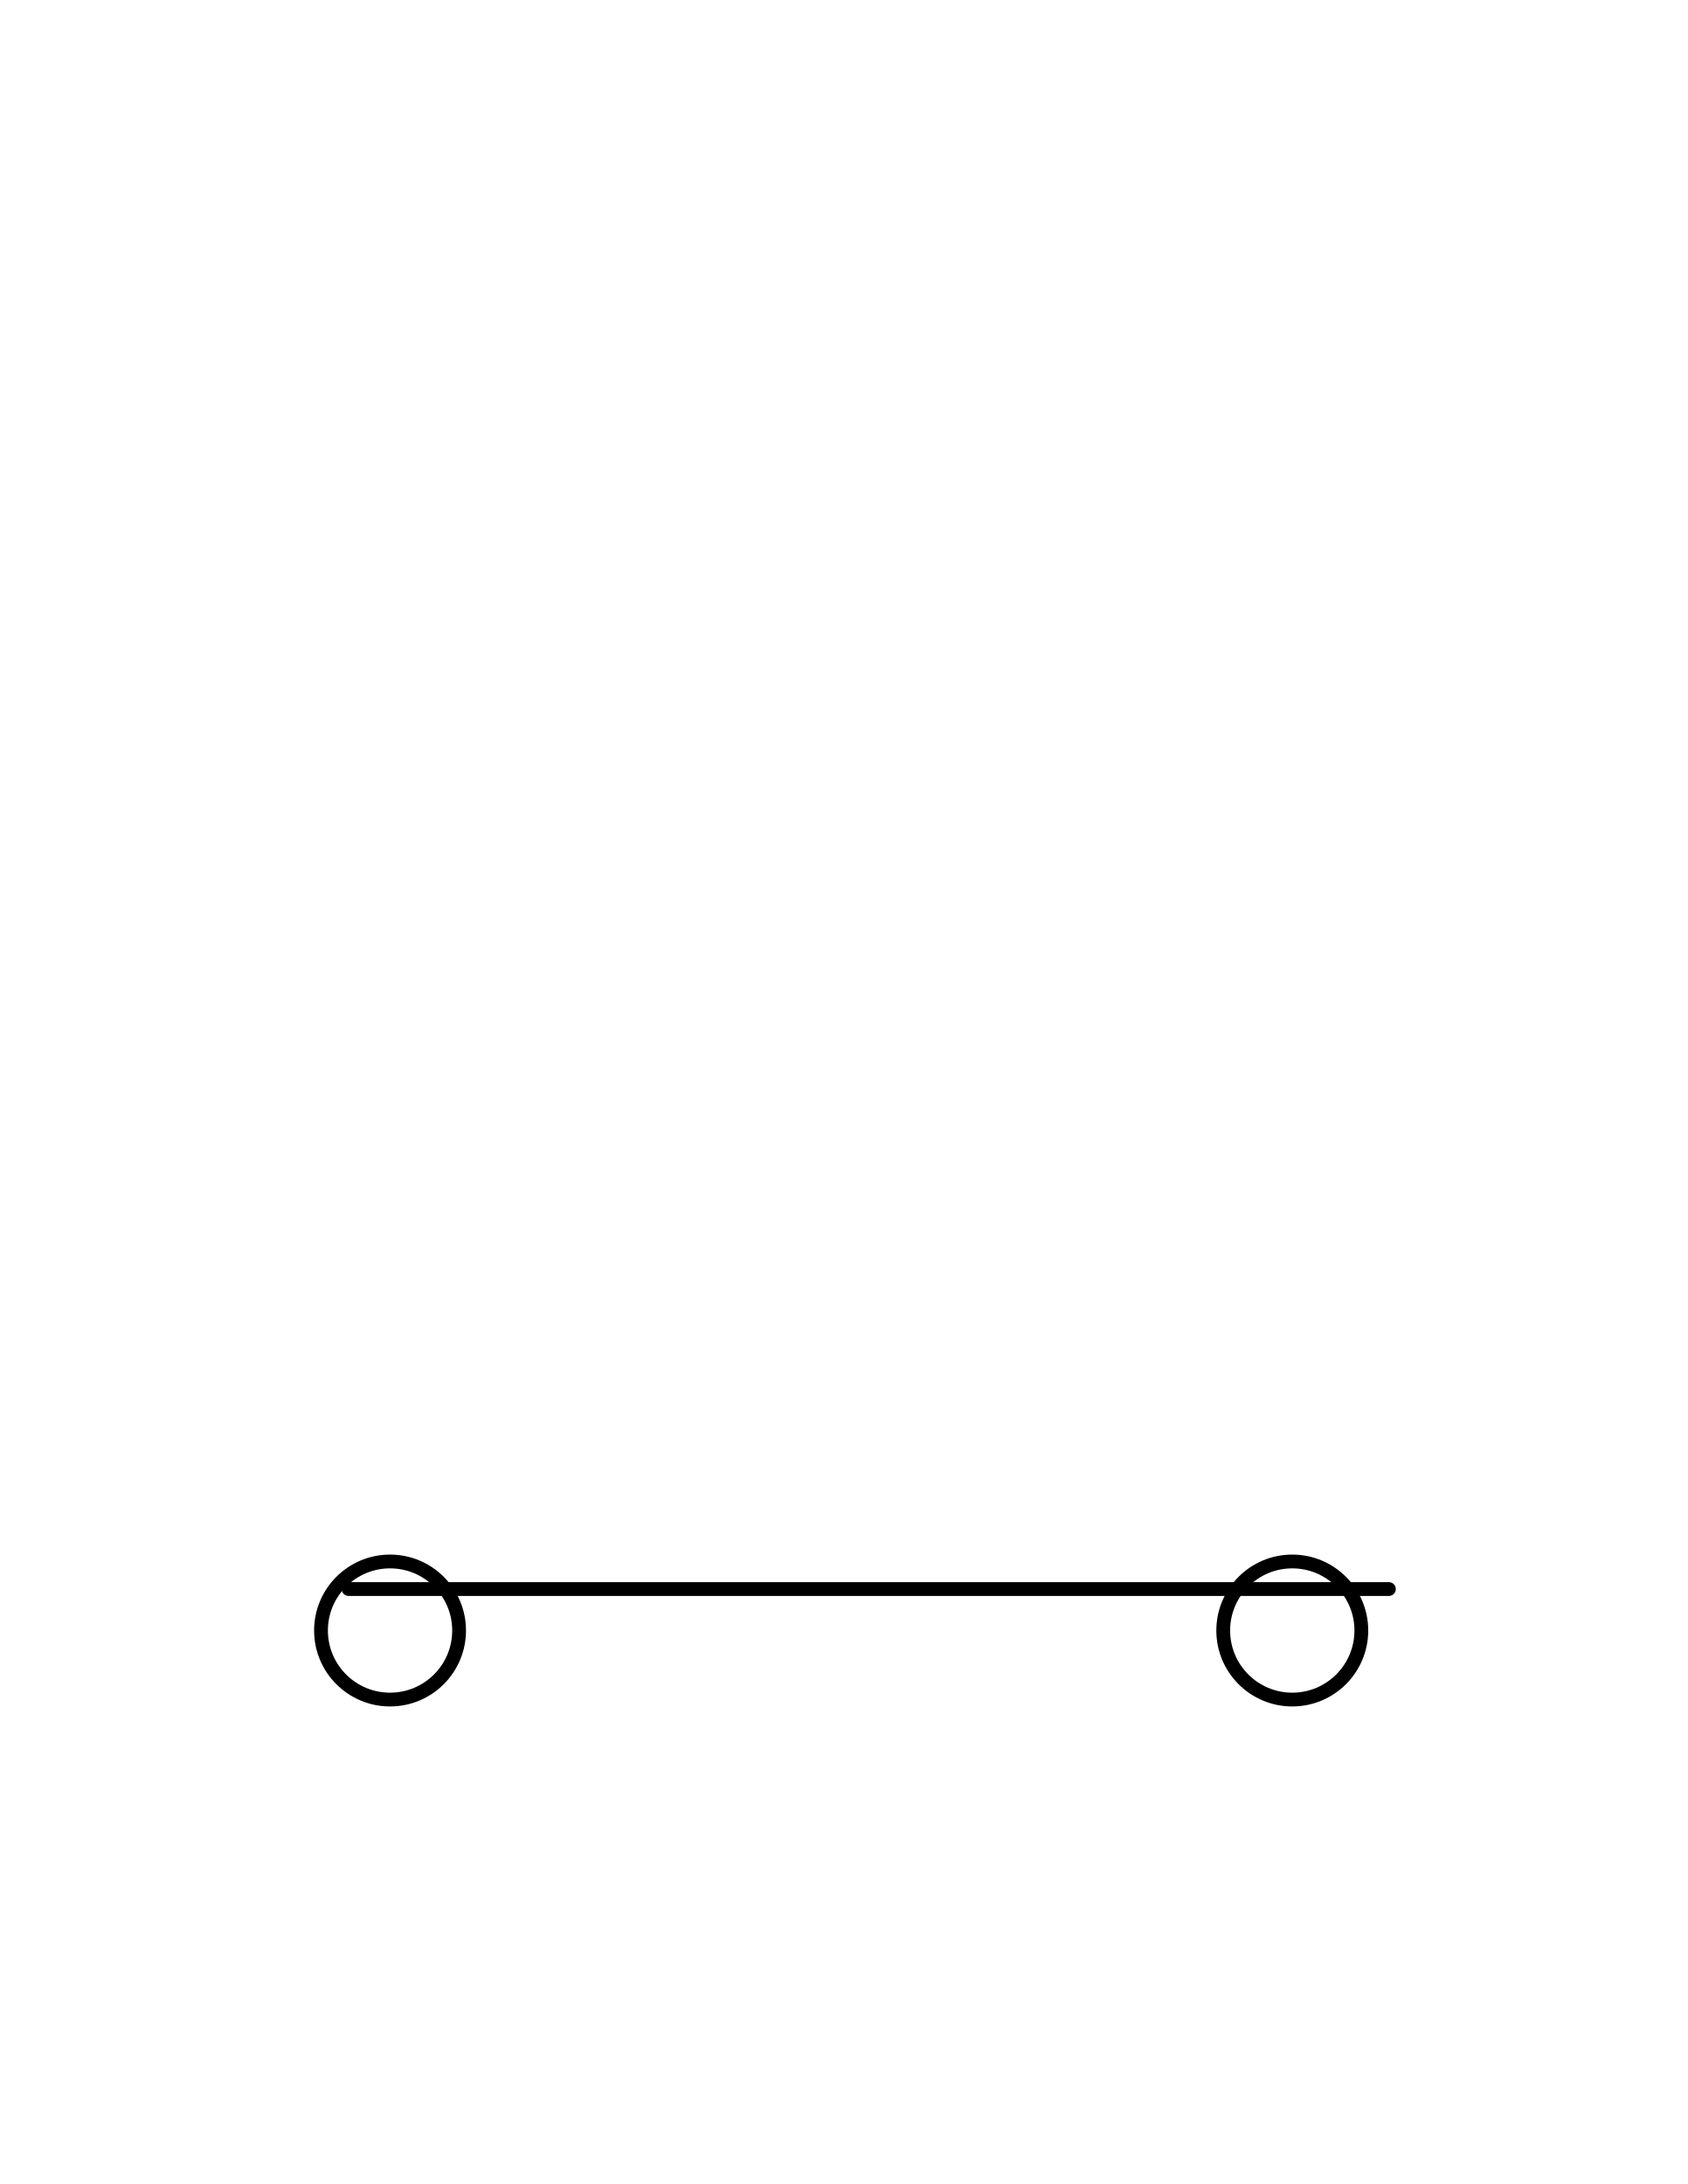
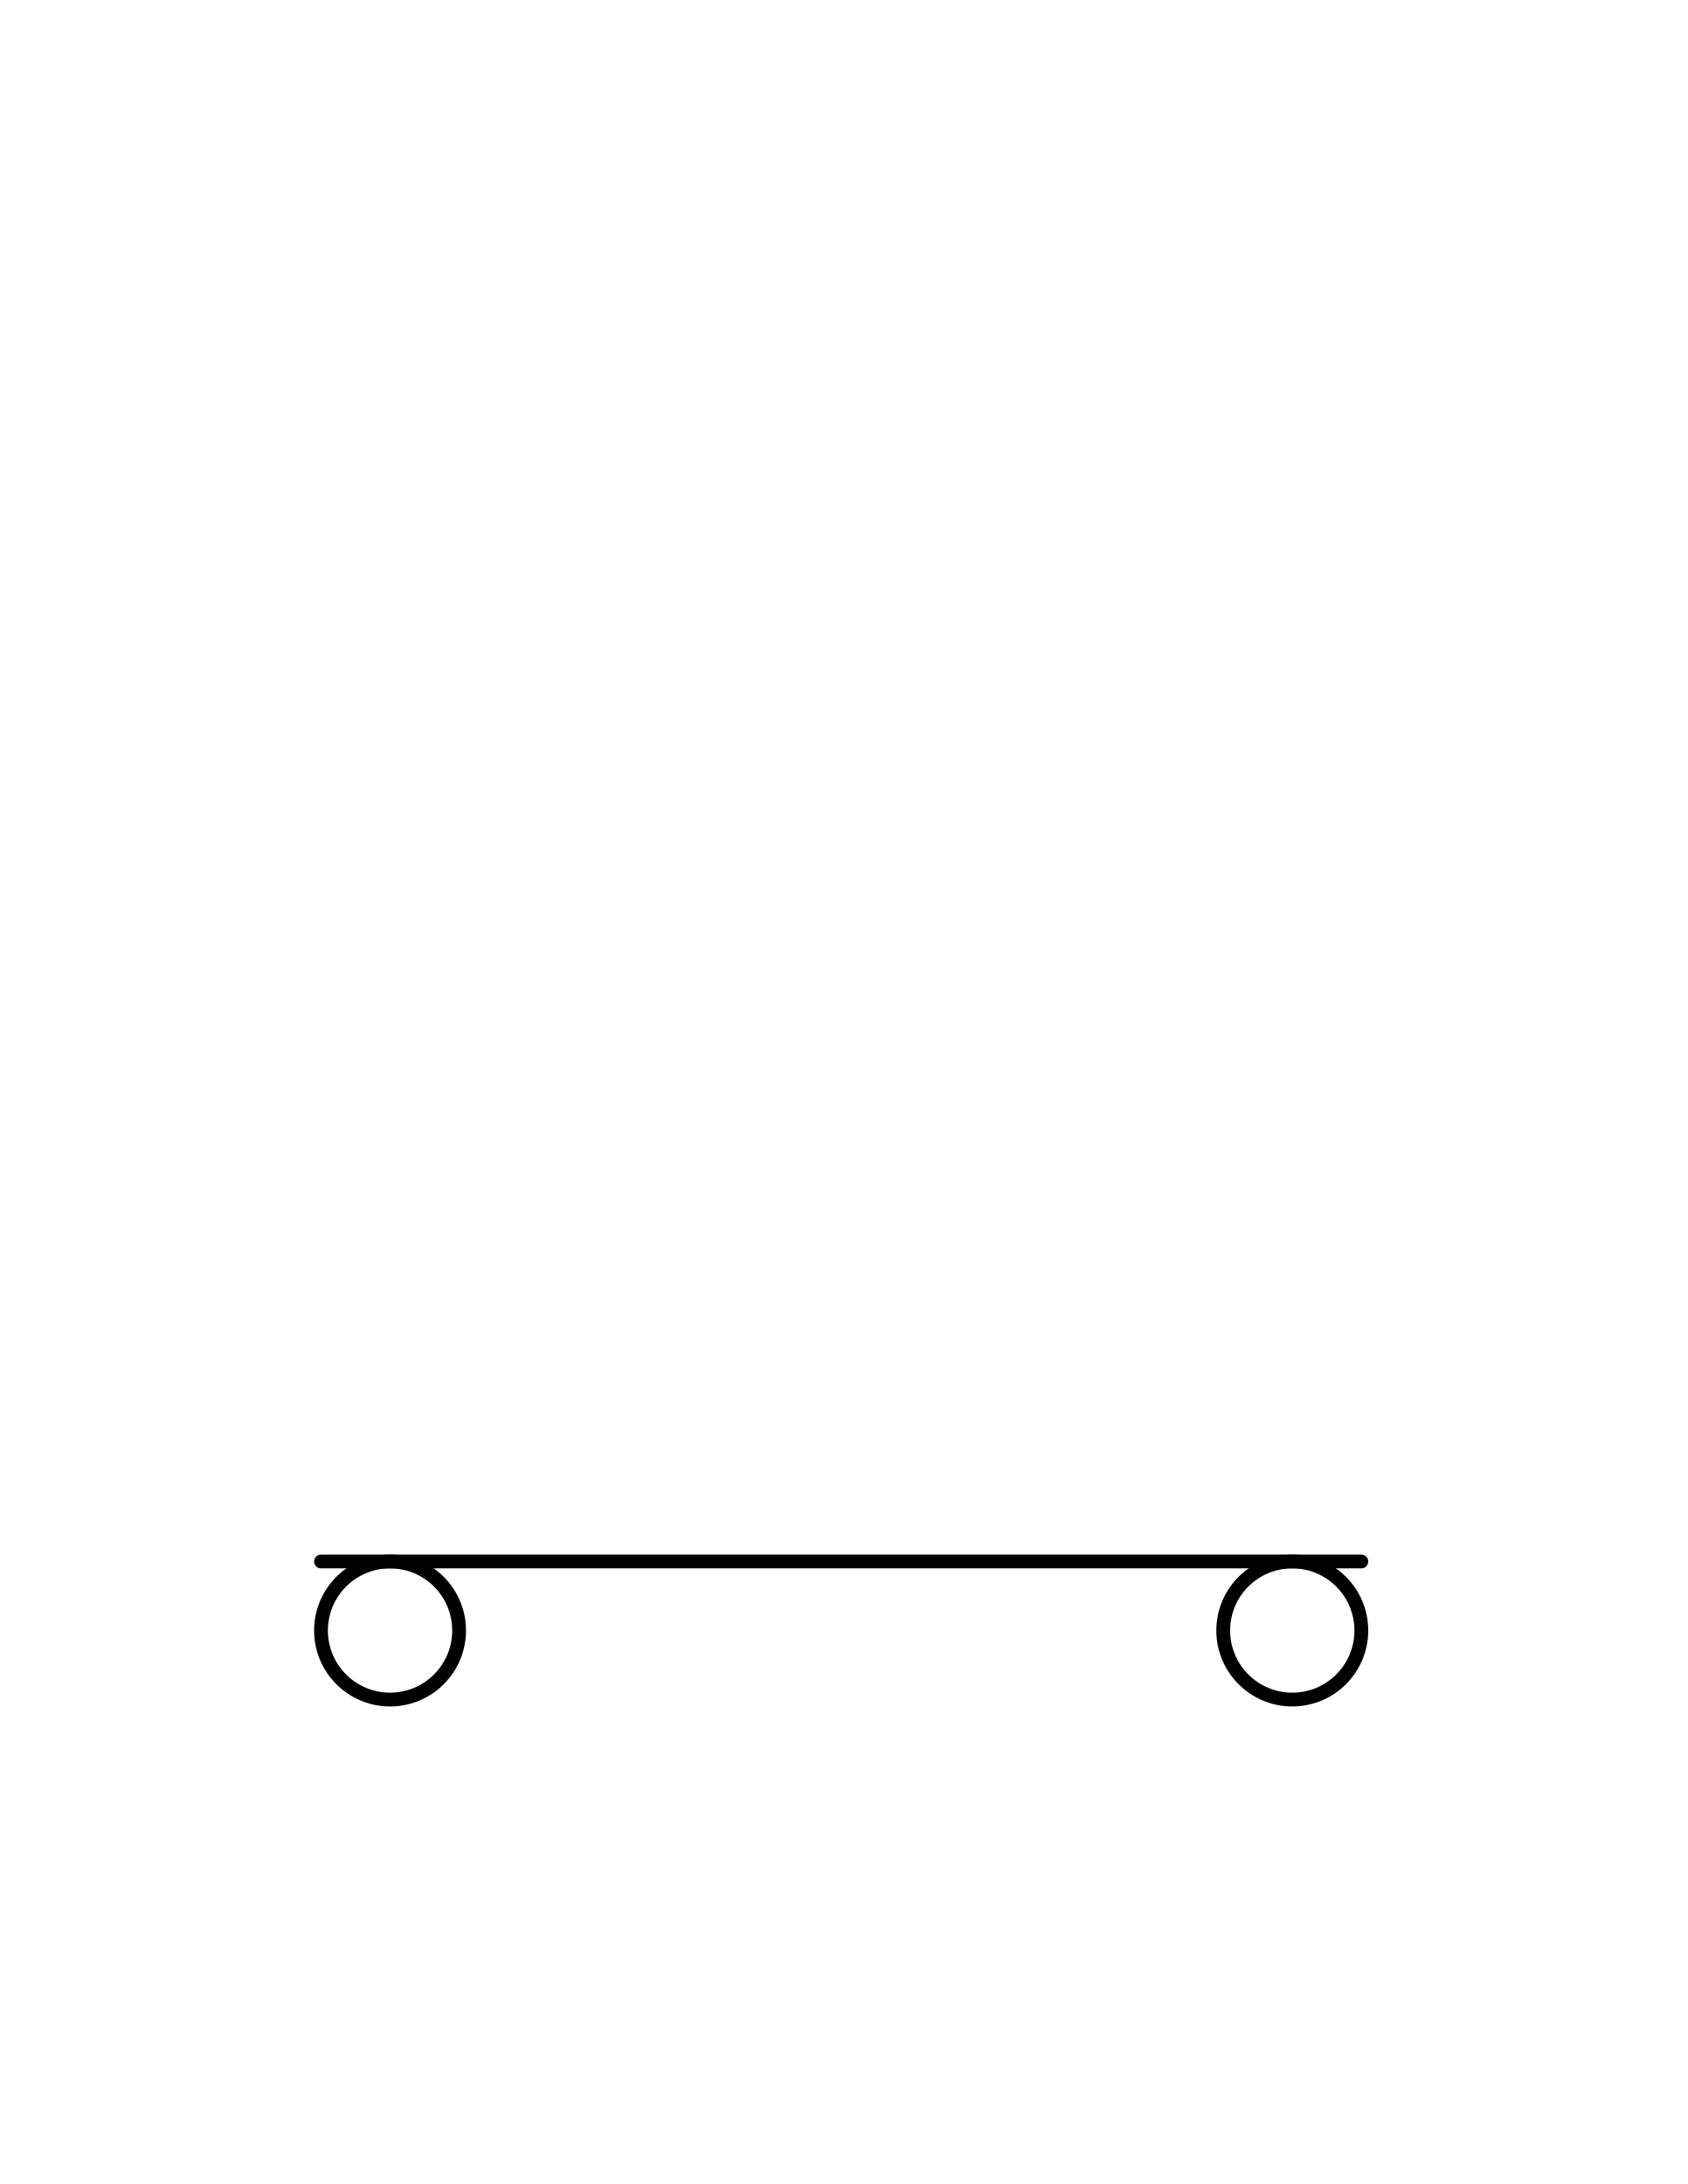
<svg xmlns="http://www.w3.org/2000/svg" version="1.1" id="Version_1.0" x="0px" y="0px" width="612px" height="792px" viewBox="0 0 612 792" enable-background="new 0 0 612 792" xml:space="preserve">
  <g id="Amplifier">
    <g>
-       <line transform="translate(10,10)" fill="none" stroke="#000000" stroke-width="5" stroke-linecap="round" stroke-linejoin="round" stroke-miterlimit="10" x1="116.393" y1="566.25" x2="493.607" y2="566.25" />
+       <line fill="none" stroke="#000000" stroke-width="5" stroke-linecap="round" stroke-linejoin="round" stroke-miterlimit="10" x1="116.393" y1="566.25" x2="493.607" y2="566.25" />
      <circle fill="none" stroke="#000000" stroke-width="5" stroke-linecap="round" stroke-linejoin="round" stroke-miterlimit="10" cx="141.429" cy="591.287" r="25.037" />
      <circle fill="none" stroke="#000000" stroke-width="5" stroke-linecap="round" stroke-linejoin="round" stroke-miterlimit="10" cx="468.571" cy="591.287" r="25.037" />
    </g>
  </g>
</svg>
